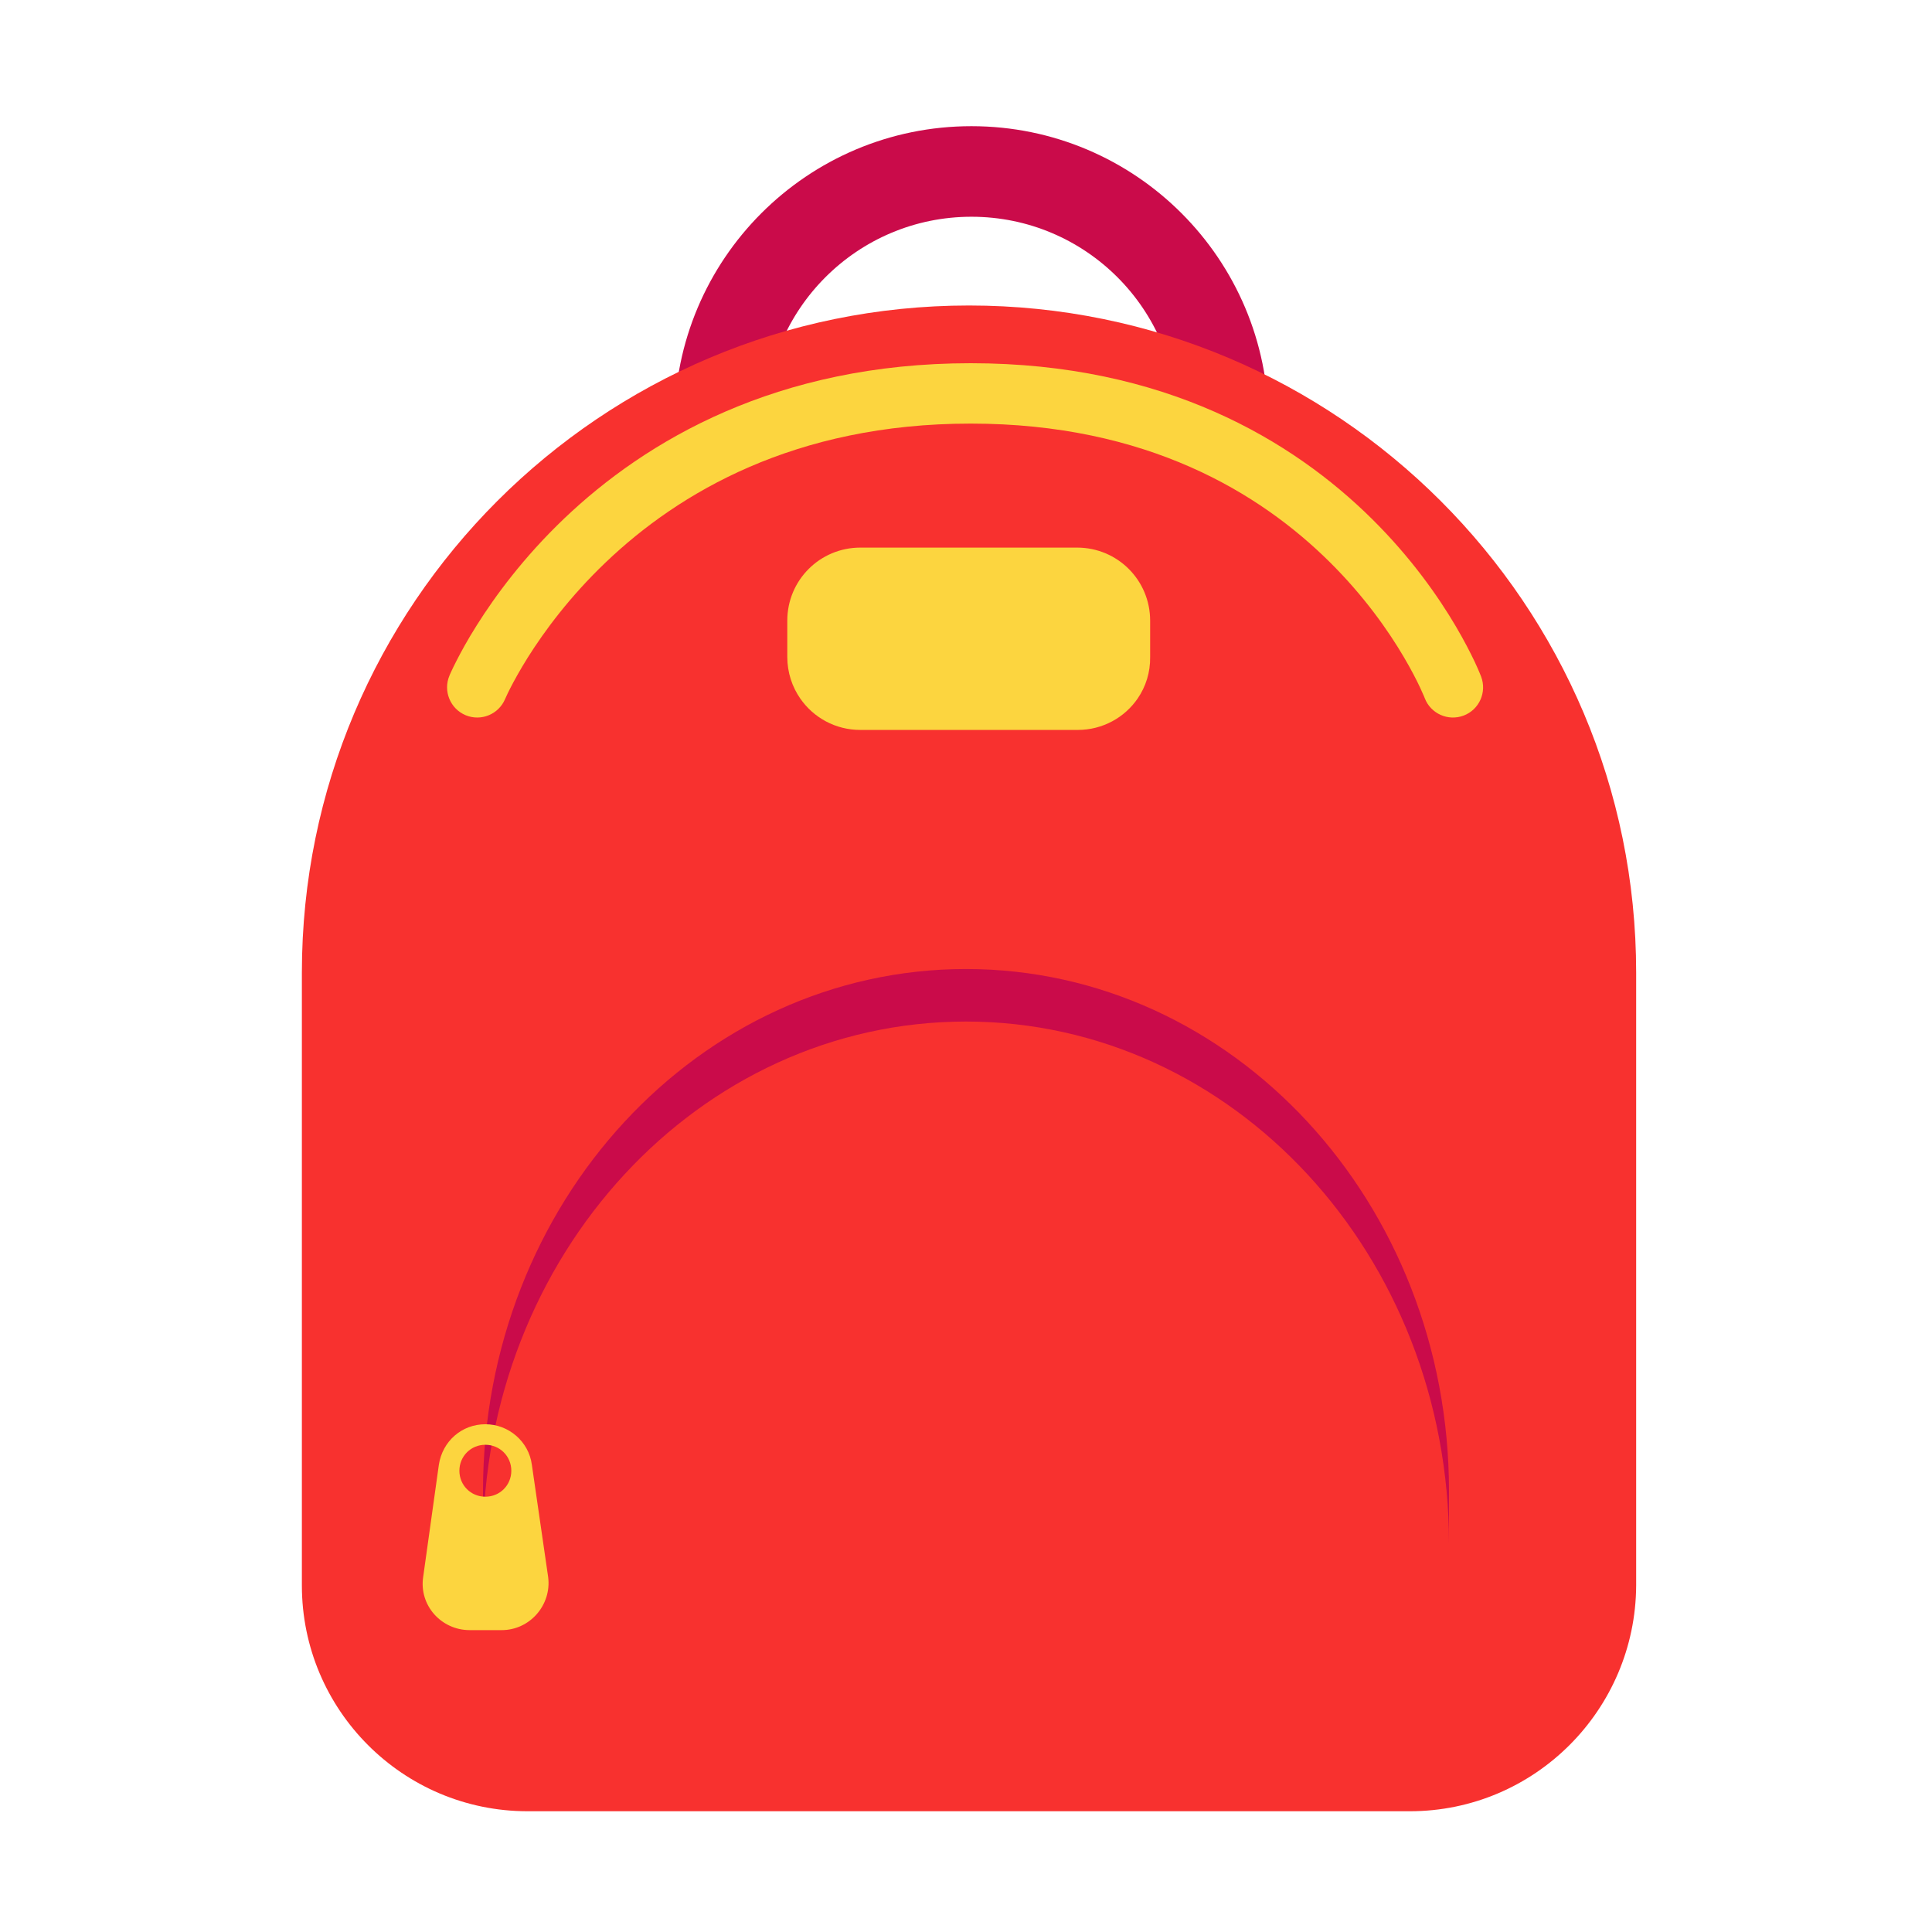
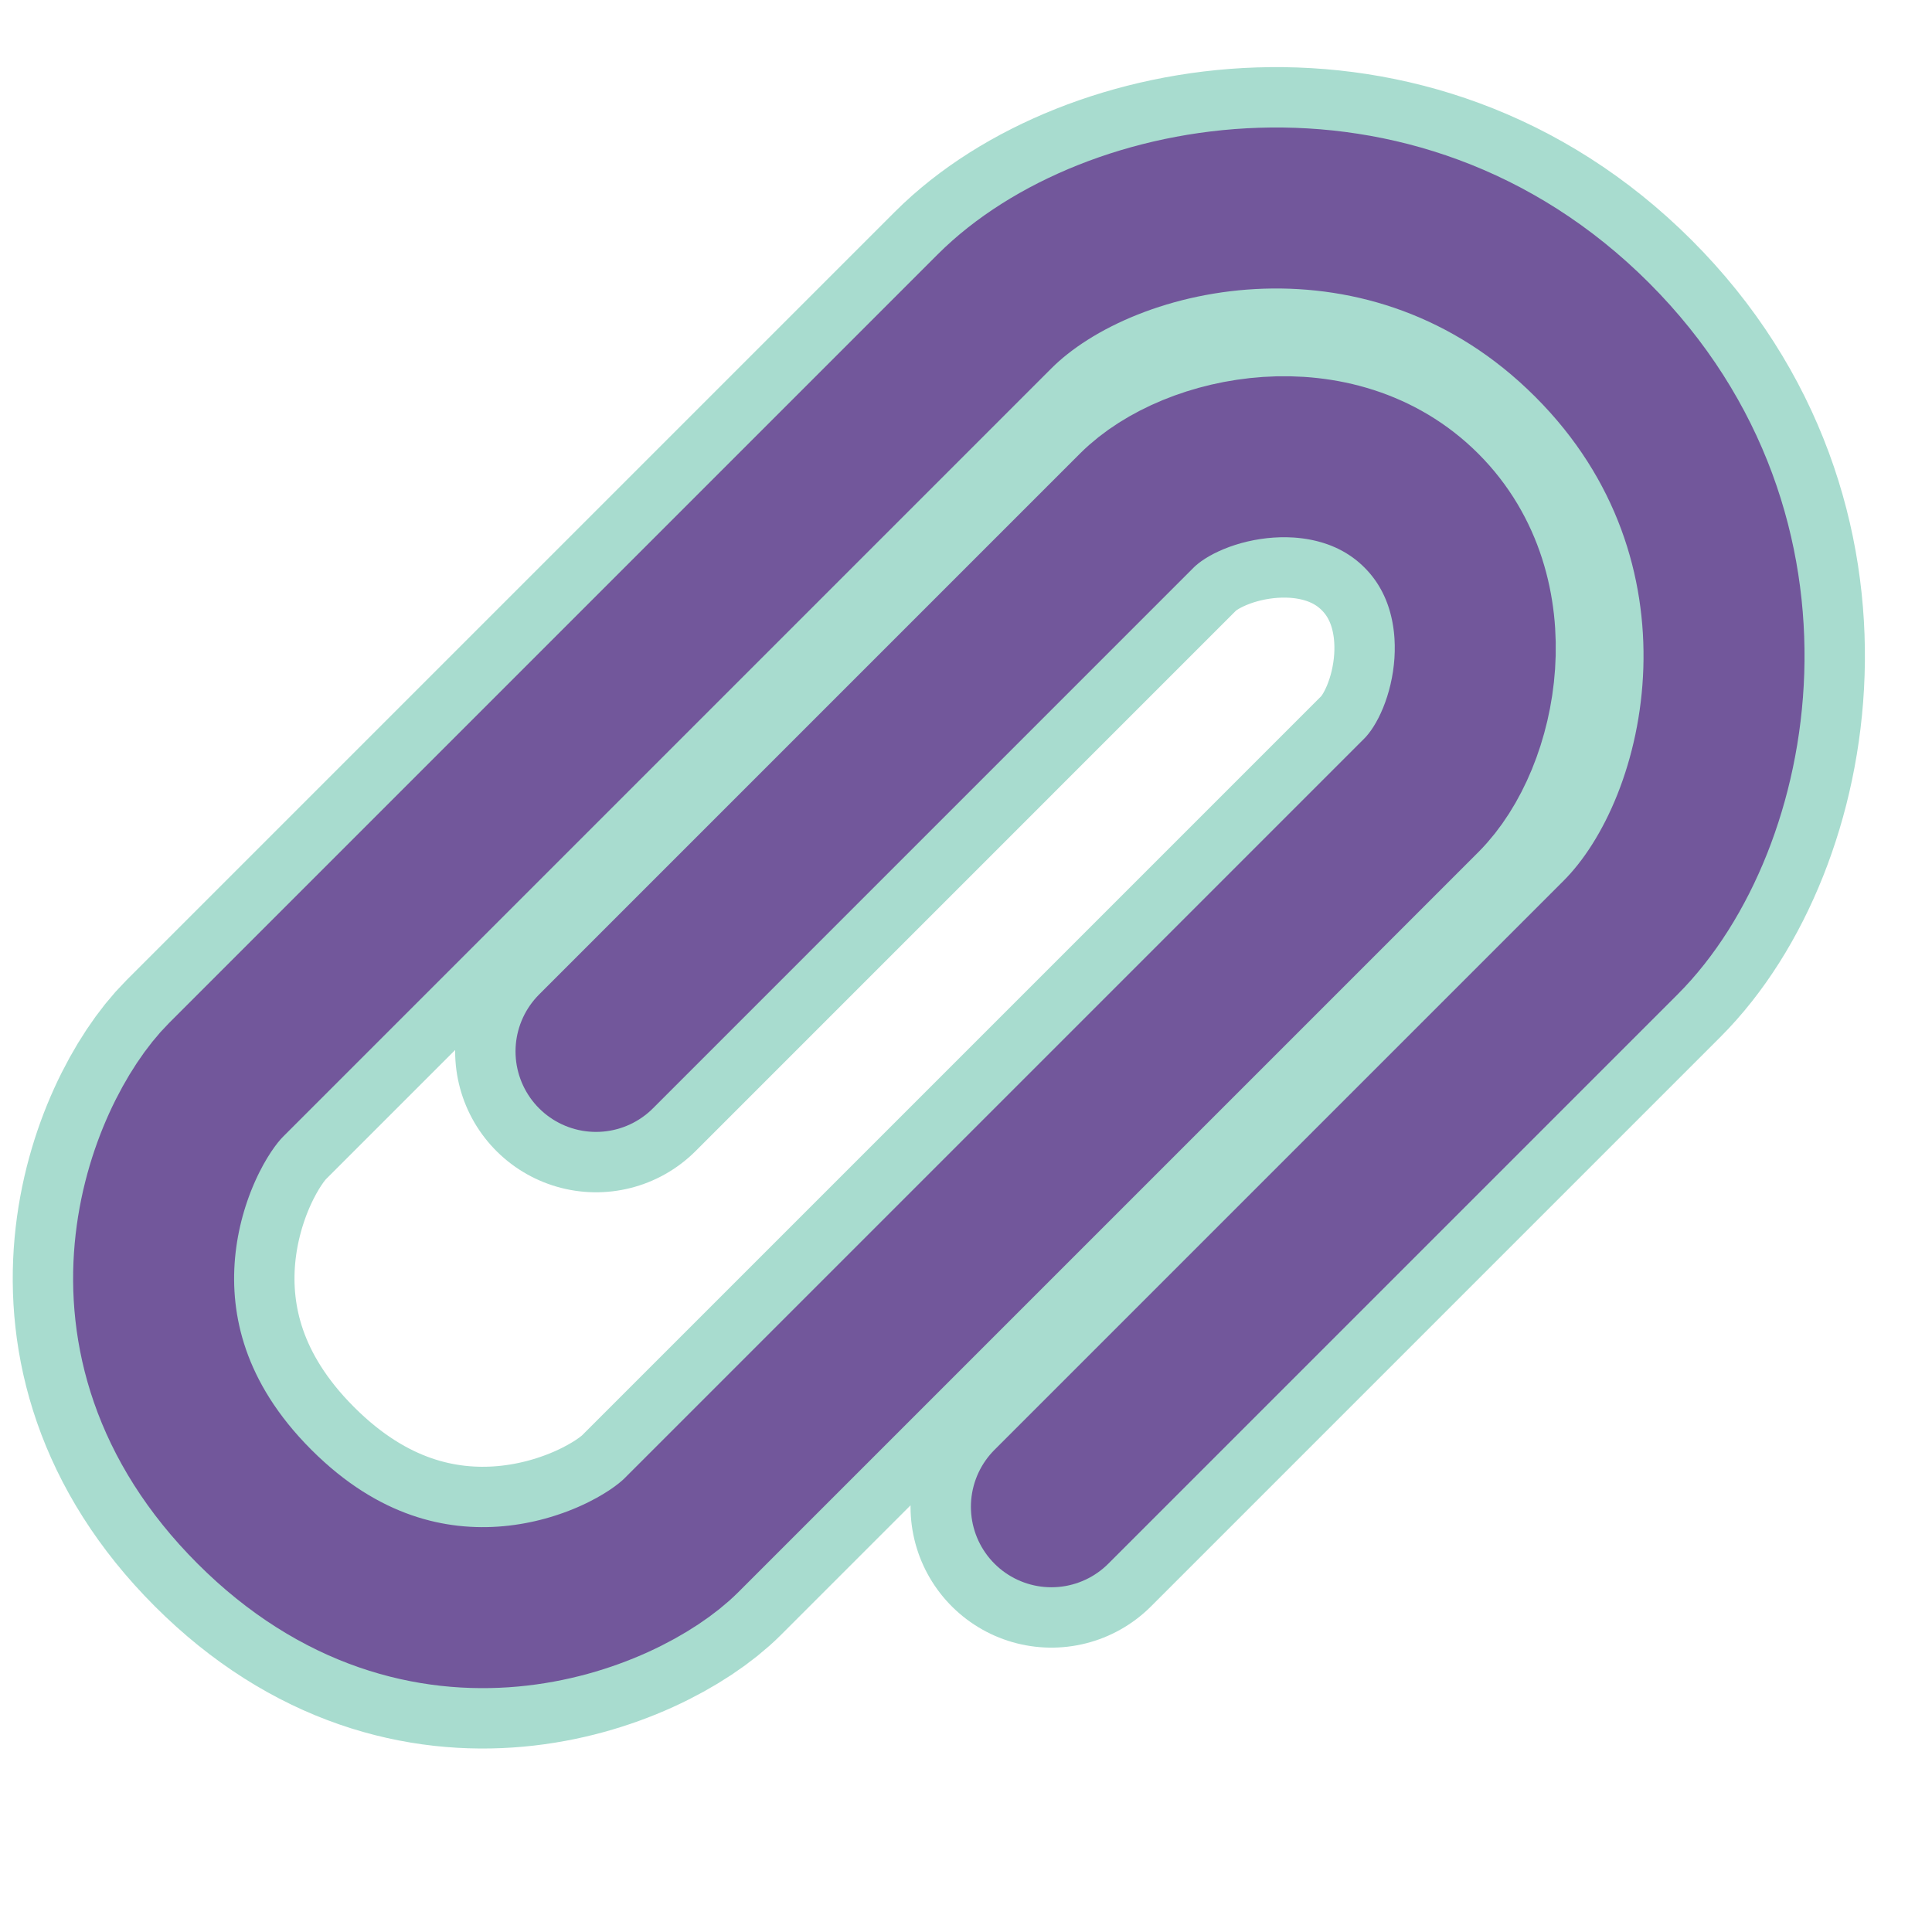
- <svg xmlns="http://www.w3.org/2000/svg" width="32" height="32" viewBox="0 0 32 32" fill="none">
-   <path d="M16.09 3.59C14.201 3.59 12.67 5.121 12.67 7.01C12.67 8.899 14.201 10.43 16.09 10.43C17.979 10.43 19.51 8.899 19.51 7.01C19.51 5.121 17.979 3.59 16.09 3.59ZM11.17 7.01C11.17 4.293 13.373 2.09 16.09 2.09C18.807 2.09 21.01 4.293 21.01 7.01C21.01 9.727 18.807 11.93 16.09 11.93C13.373 11.93 11.17 9.727 11.17 7.01Z" fill="#CA0B4A" />
-   <path d="M23.35 30H8.74C6.67 30 5 28.32 5 26.26V16.11C5 10.01 9.95 5.06 16.05 5.06C22.15 5.06 27.1 10.01 27.1 16.11V26.26C27.09 28.32 25.42 30 23.35 30Z" fill="#F8312F" />
-   <path d="M8 25.57C8 20.79 11.579 16.92 16 16.92C20.421 16.92 24 20.79 24 25.57V24.7C24 19.92 20.421 16.05 16 16.05C11.579 16.05 8 19.92 8 24.7V25.57Z" fill="#CA0B4A" />
-   <path d="M8.366 11.578C8.259 11.832 7.967 11.952 7.712 11.846C7.457 11.739 7.337 11.446 7.444 11.191L7.444 11.19L7.445 11.189L7.447 11.184L7.453 11.169C7.458 11.158 7.466 11.141 7.475 11.121C7.494 11.079 7.522 11.021 7.559 10.949C7.633 10.803 7.743 10.6 7.896 10.358C8.2 9.874 8.671 9.231 9.345 8.588C10.699 7.297 12.862 6.016 16.078 6.016C19.294 6.016 21.413 7.298 22.724 8.595C23.375 9.239 23.824 9.884 24.11 10.369C24.254 10.613 24.357 10.817 24.426 10.962C24.46 11.035 24.486 11.094 24.503 11.135C24.512 11.156 24.519 11.172 24.523 11.184L24.529 11.199L24.531 11.204L24.532 11.205L24.532 11.207C24.63 11.465 24.501 11.754 24.243 11.852C23.985 11.95 23.696 11.82 23.598 11.563L23.598 11.562L23.595 11.556L23.588 11.538L23.582 11.524C23.569 11.494 23.549 11.448 23.521 11.388C23.464 11.267 23.375 11.091 23.249 10.878C22.997 10.45 22.599 9.878 22.02 9.305C20.871 8.168 18.997 7.016 16.078 7.016C13.157 7.016 11.233 8.169 10.035 9.312C9.433 9.886 9.012 10.461 8.742 10.89C8.608 11.104 8.512 11.281 8.45 11.402C8.419 11.462 8.397 11.509 8.384 11.539C8.377 11.554 8.372 11.565 8.369 11.571L8.366 11.577L8.366 11.578Z" fill="#FCD53F" />
-   <path d="M17.85 12.09H14.25C13.838 12.09 13.475 11.886 13.257 11.573C13.12 11.377 13.04 11.138 13.04 10.88V10.28C13.04 9.61 13.58 9.07 14.25 9.07H17.84C18.51 9.07 19.05 9.61 19.05 10.28V10.88C19.054 11.136 18.978 11.372 18.845 11.567C18.629 11.883 18.265 12.09 17.85 12.09Z" fill="#FCD53F" />
-   <path d="M8.039 23.59C8.429 23.59 8.759 23.88 8.809 24.26L9.079 26.12C9.139 26.58 8.779 27 8.309 27H7.779C7.309 27 6.939 26.59 7.009 26.12L7.269 24.26C7.329 23.87 7.649 23.59 8.039 23.59ZM7.609 24.36C7.609 24.6 7.799 24.79 8.039 24.79C8.279 24.79 8.469 24.6 8.469 24.36C8.469 24.12 8.279 23.93 8.039 23.93C7.799 23.93 7.609 24.12 7.609 24.36Z" fill="#FCD53F" />
+ <svg xmlns="http://www.w3.org/2000/svg" width="32" height="32" viewBox="0 0 48 48" fill="none">
+   <path d="M26.122 37.435C26.122 37.435 37.436 26.122 40.264 23.293C43.092 20.465 44.507 13.393 39.557 8.444C34.607 3.494 27.536 4.908 24.708 7.737C21.879 10.565 7.03 25.414 5.616 26.829C4.202 28.243 2.08 33.193 6.323 37.435C10.566 41.678 15.515 39.556 16.93 38.142C18.344 36.728 33.9 21.172 35.314 19.758C36.728 18.343 37.436 14.808 35.314 12.686C33.193 10.565 29.657 11.272 28.243 12.686C26.829 14.101 14.808 26.122 14.808 26.122" stroke="#A8DCCF" stroke-width="7" stroke-linecap="round" stroke-linejoin="round" />
+   <path d="M26.122 37.435C26.122 37.435 37.436 26.122 40.264 23.293C43.092 20.465 44.507 13.393 39.557 8.444C34.607 3.494 27.536 4.908 24.708 7.737C21.879 10.565 7.03 25.414 5.616 26.829C4.202 28.243 2.08 33.193 6.323 37.435C10.566 41.678 15.515 39.556 16.93 38.142C18.344 36.728 33.9 21.172 35.314 19.758C36.728 18.343 37.436 14.808 35.314 12.686C33.193 10.565 29.657 11.272 28.243 12.686C26.829 14.101 14.808 26.122 14.808 26.122" stroke="#72579B" stroke-width="4" stroke-linecap="round" stroke-linejoin="round" />
</svg>
